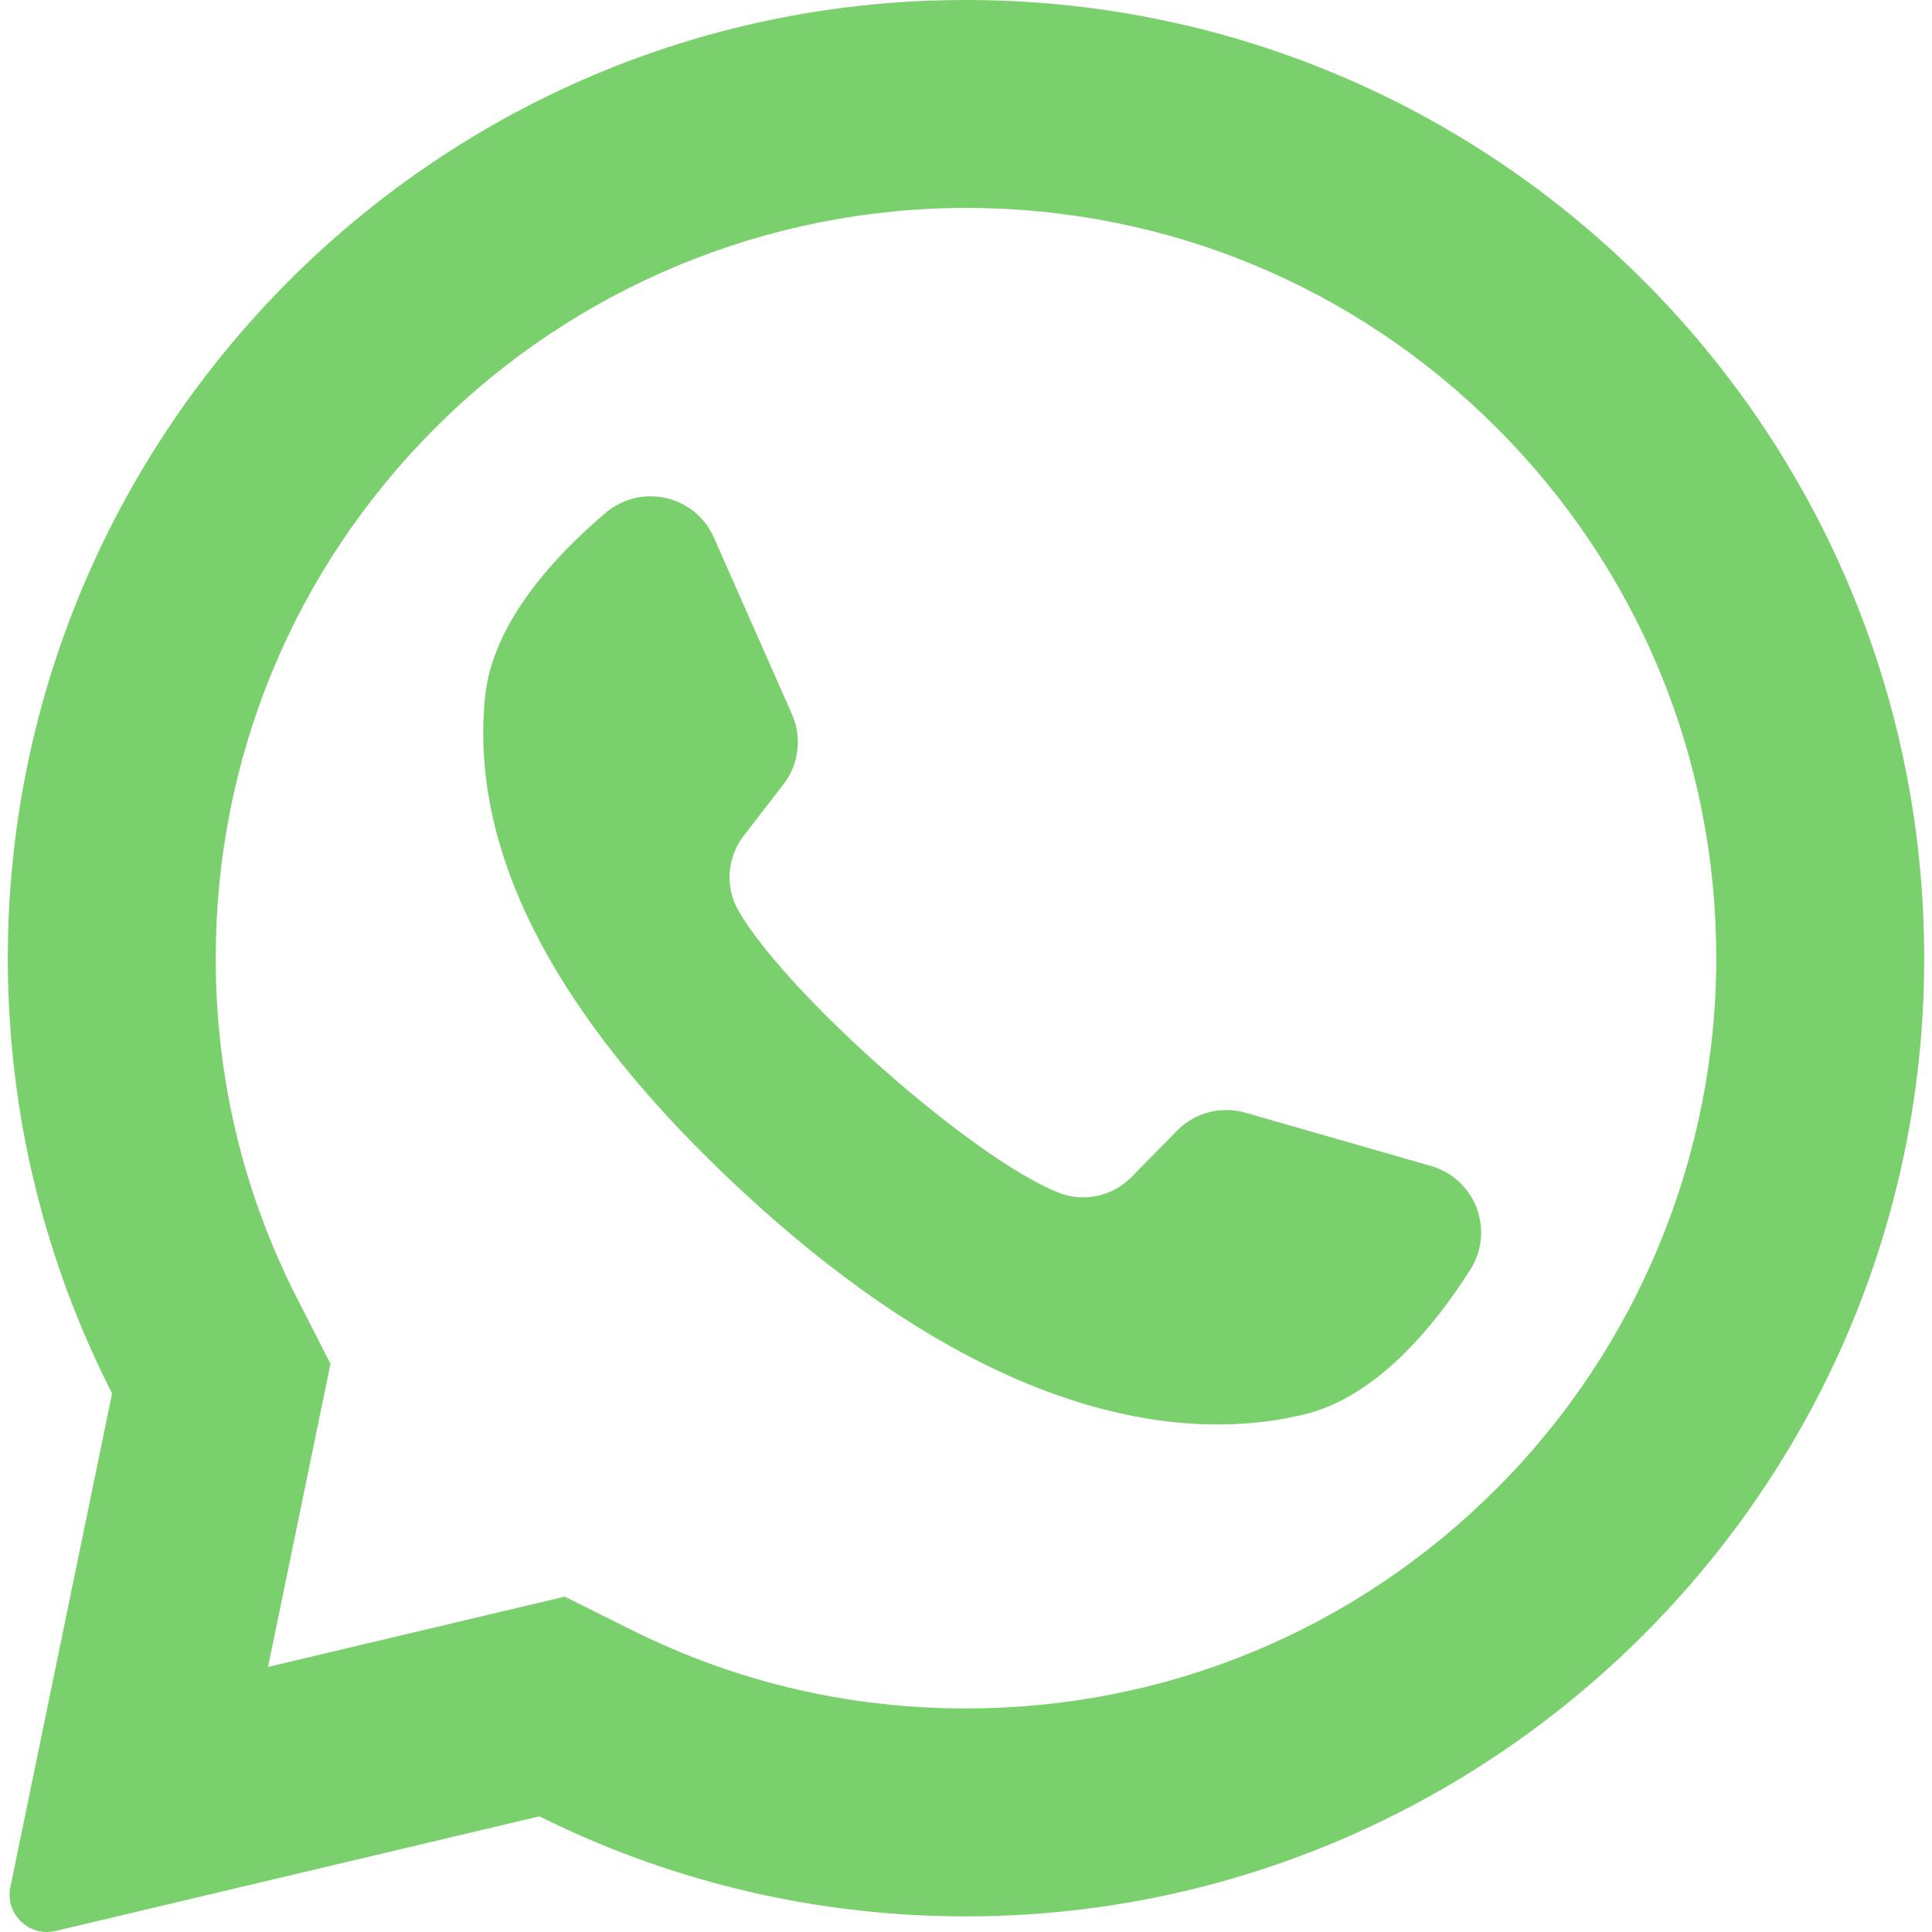
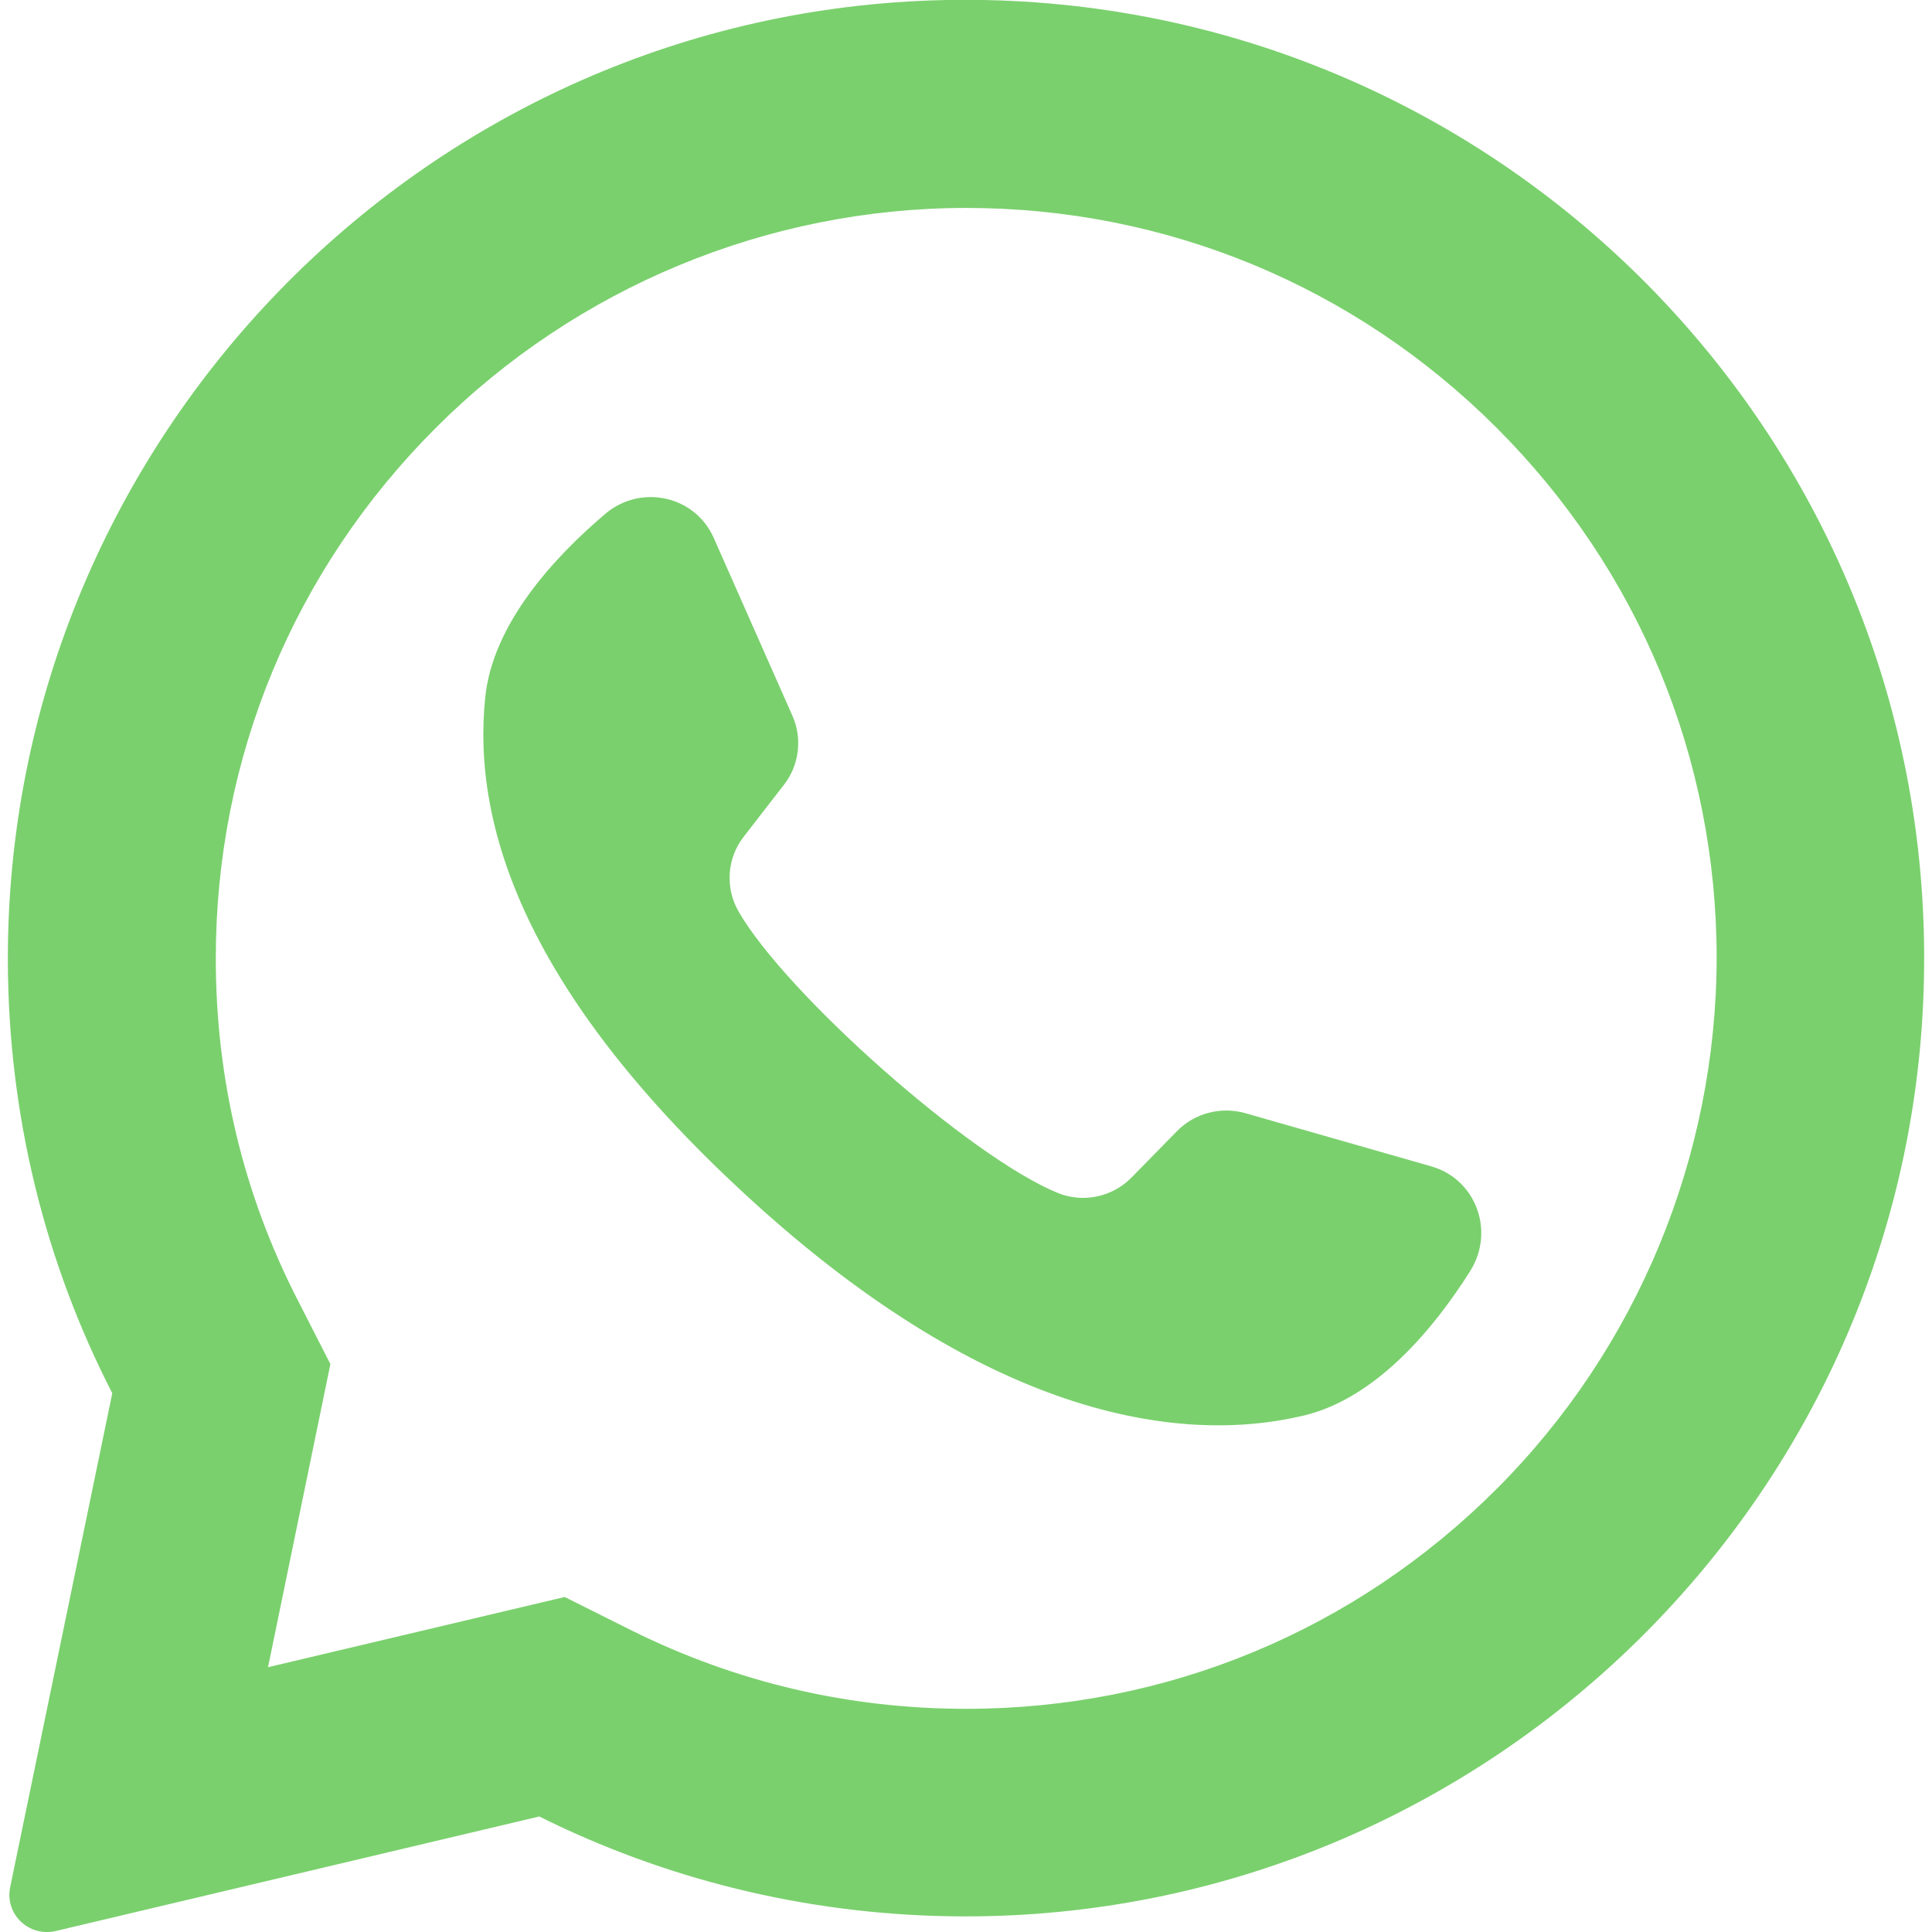
- <svg xmlns="http://www.w3.org/2000/svg" version="1.1" id="Layer_1" x="0px" y="0px" viewBox="0 0 418.135 418.135" style="enable-background:new 0 0 418.135 418.135;" xml:space="preserve">
-   <g>
-     <path style="fill:#7AD06D;" d="M198.929,0.242C88.5,5.5,1.356,97.466,1.691,208.02c0.102,33.672,8.231,65.454,22.571,93.536   L2.245,408.429c-1.191,5.781,4.023,10.843,9.766,9.483l104.723-24.811c26.905,13.402,57.125,21.143,89.108,21.631   c112.869,1.724,206.982-87.897,210.5-200.724C420.113,93.065,320.295-5.538,198.929,0.242z M323.886,322.197   c-30.669,30.669-71.446,47.559-114.818,47.559c-25.396,0-49.71-5.698-72.269-16.935l-14.584-7.265l-64.206,15.212l13.515-65.607   l-7.185-14.07c-11.711-22.935-17.649-47.736-17.649-73.713c0-43.373,16.89-84.149,47.559-114.819   c30.395-30.395,71.837-47.56,114.822-47.56C252.443,45,293.218,61.89,323.887,92.558c30.669,30.669,47.559,71.445,47.56,114.817   C371.446,250.361,354.281,291.803,323.886,322.197z" />
-     <path style="fill:#7AD06D;" d="M309.712,252.351l-40.169-11.534c-5.281-1.516-10.968-0.018-14.816,3.903l-9.823,10.008   c-4.142,4.22-10.427,5.576-15.909,3.358c-19.002-7.69-58.974-43.23-69.182-61.007c-2.945-5.128-2.458-11.539,1.158-16.218   l8.576-11.095c3.36-4.347,4.069-10.185,1.847-15.21l-16.9-38.223c-4.048-9.155-15.747-11.82-23.39-5.356   c-11.211,9.482-24.513,23.891-26.13,39.854c-2.851,28.144,9.219,63.622,54.862,106.222c52.73,49.215,94.956,55.717,122.449,49.057   c15.594-3.777,28.056-18.919,35.921-31.317C323.568,266.34,319.334,255.114,309.712,252.351z" />
-   </g>
-   <g>
- </g>
-   <g>
- </g>
-   <g>
- </g>
-   <g>
- </g>
-   <g>
- </g>
-   <g>
- </g>
-   <g>
- </g>
-   <g>
- </g>
-   <g>
- </g>
-   <g>
- </g>
-   <g>
- </g>
-   <g>
- </g>
-   <g>
- </g>
-   <g>
- </g>
-   <g>
- </g>
+ <svg xmlns="http://www.w3.org/2000/svg" viewBox="0 0 418.1 418.1">
+   <style>.a{fill:#7AD06D;}</style>
+   <path d="M198.9 0.2C88.5 5.5 1.4 97.5 1.7 208c0.1 33.7 8.2 65.5 22.6 93.5L2.2 408.4c-1.2 5.8 4 10.8 9.8 9.5l104.7-24.8c26.9 13.4 57.1 21.1 89.1 21.6 112.9 1.7 207-87.9 210.5-200.7C420.1 93.1 320.3-5.5 198.9 0.2zM323.9 322.2c-30.7 30.7-71.4 47.6-114.8 47.6 -25.4 0-49.7-5.7-72.3-16.9l-14.6-7.3 -64.2 15.2 13.5-65.6 -7.2-14.1c-11.7-22.9-17.6-47.7-17.6-73.7 0-43.4 16.9-84.1 47.6-114.8 30.4-30.4 71.8-47.6 114.8-47.6C252.4 45 293.2 61.9 323.9 92.6c30.7 30.7 47.6 71.4 47.6 114.8C371.4 250.4 354.3 291.8 323.9 322.2z" class="a" />
+   <path d="M309.7 252.4l-40.2-11.5c-5.3-1.5-11 0-14.8 3.9l-9.8 10c-4.1 4.2-10.4 5.6-15.9 3.4 -19-7.7-59-43.2-69.2-61 -2.9-5.1-2.5-11.5 1.2-16.2l8.6-11.1c3.4-4.3 4.1-10.2 1.8-15.2l-16.9-38.2c-4-9.2-15.7-11.8-23.4-5.4 -11.2 9.5-24.5 23.9-26.1 39.9 -2.9 28.1 9.2 63.6 54.9 106.2 52.7 49.2 95 55.7 122.4 49.1 15.6-3.8 28.1-18.9 35.9-31.3C323.6 266.3 319.3 255.1 309.7 252.4z" class="a" />
</svg>
